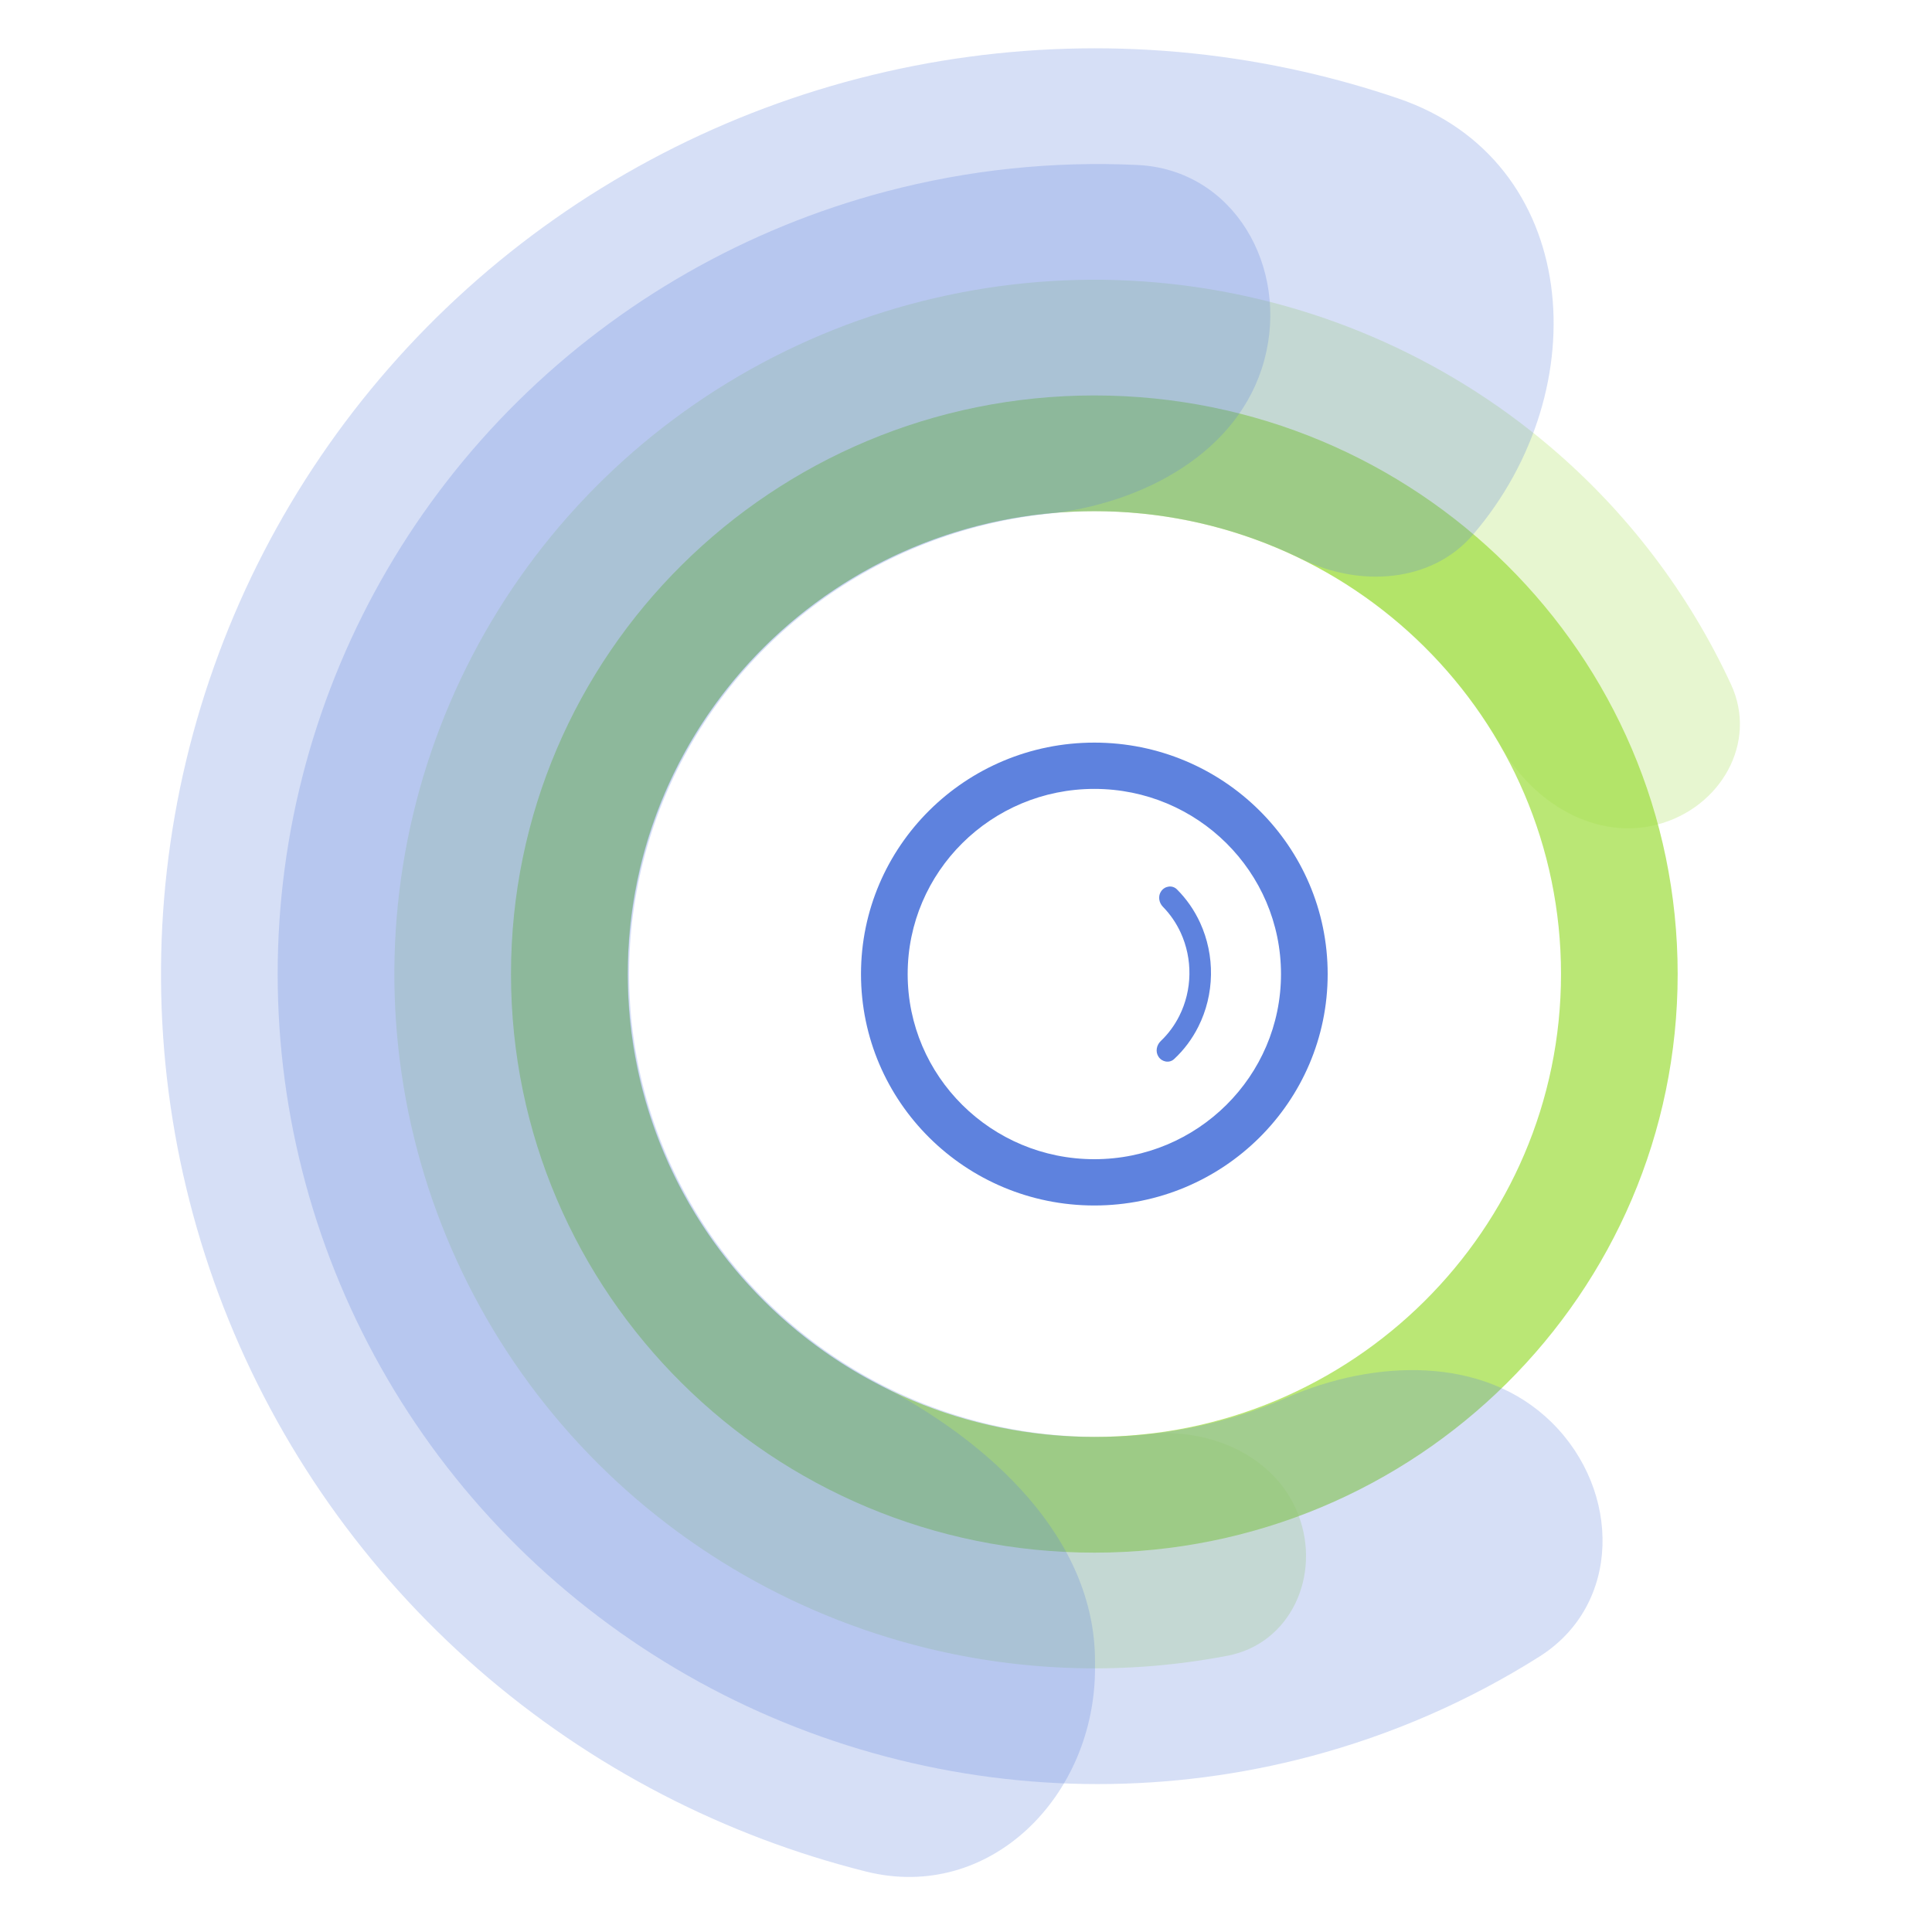
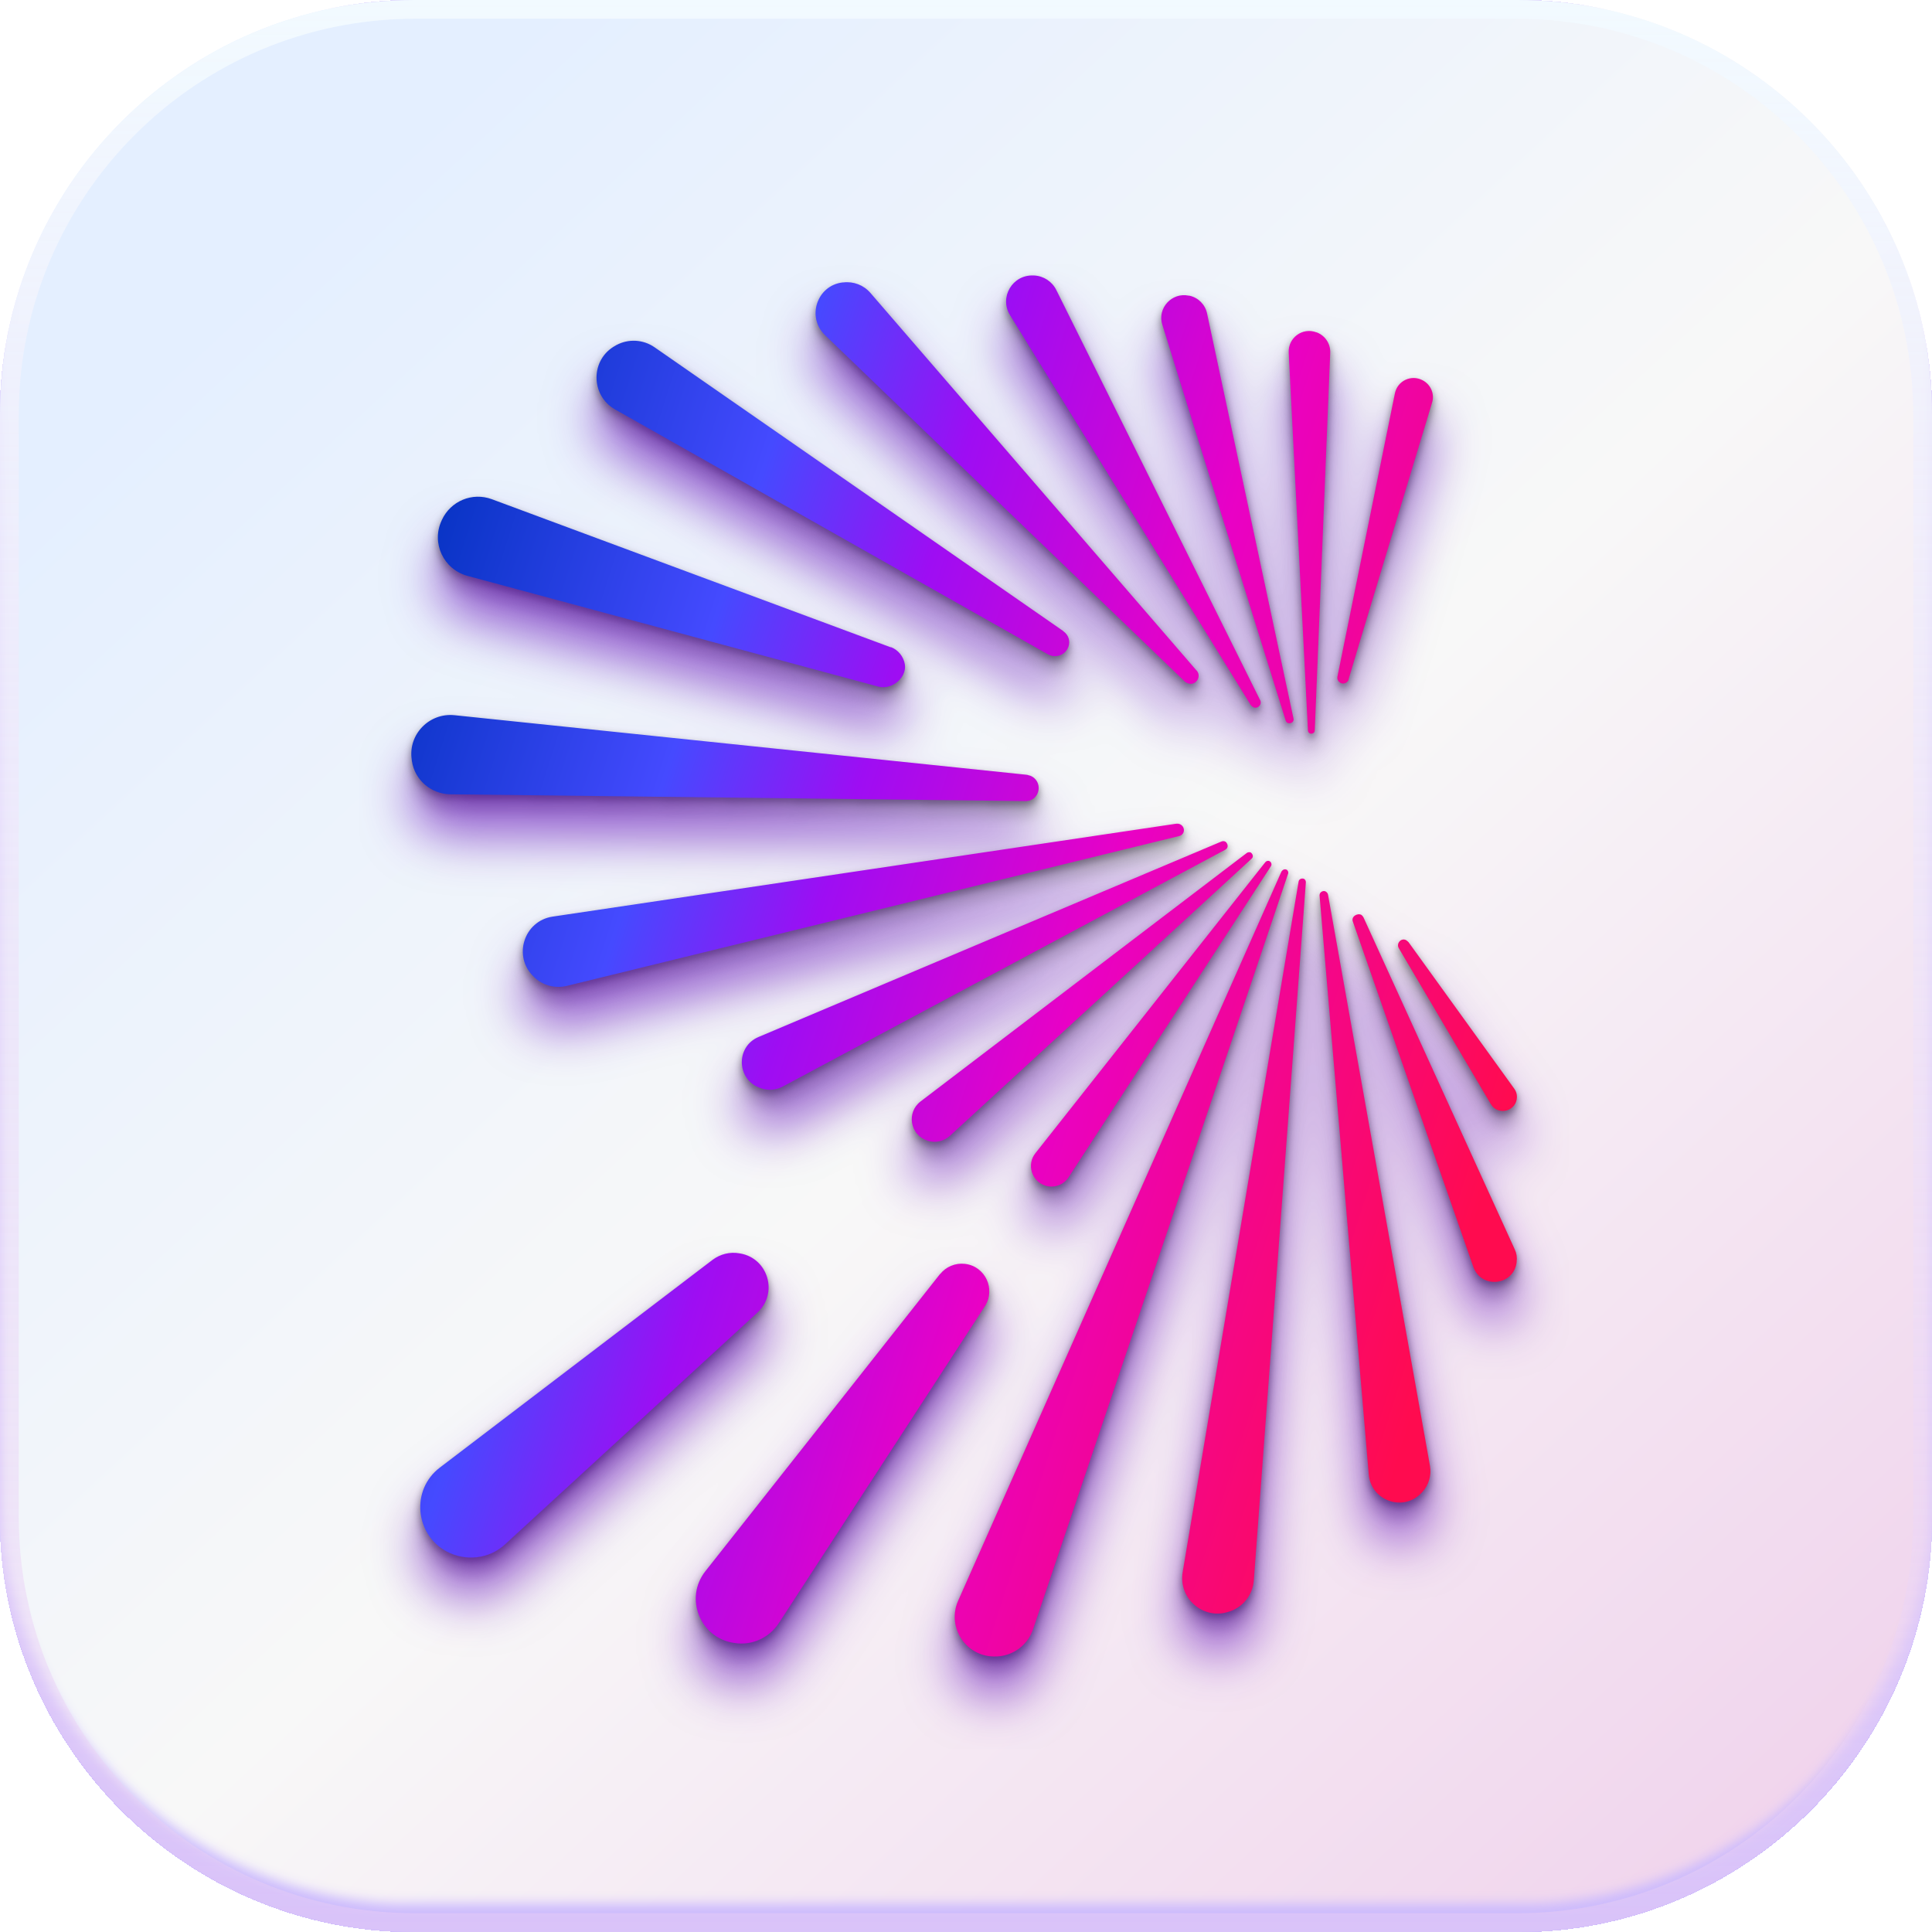
- <svg xmlns="http://www.w3.org/2000/svg" width="120" height="120" viewBox="0 0 120 120" fill="none">
-   <path fill-rule="evenodd" clip-rule="evenodd" d="M104.203 60.5C104.203 80.348 87.981 96.438 67.971 96.438C47.961 96.438 31.739 80.348 31.739 60.5C31.739 40.652 47.961 24.562 67.971 24.562C87.981 24.562 104.203 40.652 104.203 60.5ZM67.971 89.25C83.979 89.25 96.957 76.378 96.957 60.5C96.957 44.622 83.979 31.75 67.971 31.75C51.963 31.75 38.986 44.622 38.986 60.5C38.986 76.378 51.963 89.25 67.971 89.25Z" fill="#A3DE47" fill-opacity="0.75" />
-   <path fill-rule="evenodd" clip-rule="evenodd" d="M47.362 22.532C55.092 18.404 63.901 16.692 72.631 17.621C81.361 18.551 89.602 22.078 96.272 27.739C101.076 31.816 104.902 36.863 107.516 42.509C109.202 46.151 106.847 50.176 102.968 51.207C99.113 52.231 95.228 49.874 93.26 46.404C91.604 43.486 89.438 40.861 86.844 38.659C82.397 34.885 76.903 32.534 71.083 31.914C65.263 31.295 59.391 32.436 54.237 35.188C49.084 37.94 44.892 42.174 42.211 47.333C39.53 52.492 38.487 58.334 39.218 64.093C39.95 69.85 42.422 75.254 46.309 79.593C50.196 83.932 55.316 87.003 60.997 88.402C64.346 89.227 67.797 89.448 71.19 89.074C75.124 88.641 79.263 90.423 80.658 94.127C82.065 97.86 80.166 102.089 76.248 102.84C70.066 104.026 63.668 103.872 57.502 102.353C48.981 100.254 41.3 95.648 35.469 89.14C29.639 82.631 25.931 74.526 24.834 65.889C23.737 57.252 25.302 48.488 29.323 40.749C33.344 33.011 39.633 26.66 47.362 22.532Z" fill="#A3DE47" fill-opacity="0.25" />
-   <path fill-rule="evenodd" clip-rule="evenodd" d="M55.001 11.902C60.123 10.546 65.405 9.995 70.658 10.247C76.636 10.534 80.093 16.604 78.525 22.38C76.972 28.106 70.985 31.289 65.085 31.913C63.593 32.071 62.11 32.343 60.651 32.73C55.715 34.036 51.215 36.602 47.602 40.171C43.989 43.739 41.391 48.184 40.069 53.059C38.746 57.934 38.746 63.066 40.069 67.941C41.391 72.816 43.989 77.261 47.602 80.829C51.215 84.398 55.715 86.964 60.651 88.27C65.586 89.576 70.782 89.576 75.718 88.27C77.167 87.887 78.579 87.394 79.942 86.8C85.386 84.426 92.164 84.185 96.389 88.359C100.689 92.605 100.728 99.666 95.618 102.892C91.237 105.659 86.433 107.758 81.368 109.098C72.731 111.384 63.637 111.384 55.001 109.098C46.364 106.812 38.488 102.321 32.166 96.076C25.843 89.831 21.296 82.052 18.982 73.522C16.668 64.991 16.668 56.009 18.982 47.478C21.296 38.947 25.843 31.169 32.166 24.924C38.488 18.679 46.364 14.188 55.001 11.902Z" fill="#5E82DE" fill-opacity="0.25" />
-   <path fill-rule="evenodd" clip-rule="evenodd" d="M53.329 4.873C62.37 2.528 71.849 2.383 80.959 4.45C82.951 4.902 84.913 5.457 86.837 6.111C98.174 9.965 99.285 24.146 91.476 33.224C88.905 36.213 84.427 36.474 80.888 34.737C78.858 33.74 76.71 32.98 74.487 32.475C69.931 31.442 65.192 31.514 60.671 32.686C56.151 33.859 51.983 36.096 48.522 39.208C45.062 42.32 42.411 46.215 40.795 50.561C39.18 54.907 38.648 59.575 39.244 64.169C39.84 68.762 41.547 73.145 44.22 76.944C46.893 80.743 50.452 83.846 54.594 85.989C61.434 89.526 68.014 95.492 68.014 103.192V103.625C68.014 111.564 61.483 118.174 53.783 116.243C49.423 115.15 45.191 113.554 41.175 111.477C32.89 107.192 25.772 100.986 20.426 93.388C15.081 85.79 11.667 77.024 10.474 67.837C9.282 58.65 10.346 49.313 13.577 40.622C16.808 31.93 22.11 24.14 29.031 17.916C35.952 11.692 44.288 7.217 53.329 4.873Z" fill="#5E82DE" fill-opacity="0.25" />
-   <path fill-rule="evenodd" clip-rule="evenodd" d="M67.971 72C74.374 72 79.565 66.851 79.565 60.5C79.565 54.149 74.374 49 67.971 49C61.568 49 56.377 54.149 56.377 60.5C56.377 66.851 61.568 72 67.971 72ZM67.971 74.875C75.975 74.875 82.464 68.439 82.464 60.5C82.464 52.561 75.975 46.125 67.971 46.125C59.967 46.125 53.478 52.561 53.478 60.5C53.478 68.439 59.967 74.875 67.971 74.875Z" fill="#5E82DE" />
-   <path fill-rule="evenodd" clip-rule="evenodd" d="M73.877 60.526C73.892 59.629 73.707 58.741 73.337 57.934C73.06 57.332 72.686 56.787 72.233 56.325C71.975 56.062 71.913 55.651 72.126 55.35C72.357 55.025 72.818 54.958 73.101 55.24C73.694 55.831 74.182 56.532 74.54 57.311C75.003 58.319 75.235 59.43 75.216 60.551C75.198 61.673 74.93 62.774 74.433 63.764C74.05 64.529 73.54 65.212 72.928 65.779C72.635 66.051 72.177 65.969 71.957 65.635C71.753 65.326 71.83 64.916 72.097 64.661C72.564 64.217 72.955 63.688 73.251 63.097C73.648 62.305 73.863 61.424 73.877 60.526Z" fill="#5E82DE" />
+ <svg xmlns="http://www.w3.org/2000/svg" width="512" height="512" fill="none" viewBox="0 0 512 512">
+   <g filter="url(#a)">
+     <rect width="512" height="512" fill="url(#b)" rx="110" />
+   </g>
+   <rect width="507.029" height="507.029" x="2.485" y="2.485" stroke="url(#c)" stroke-width="4.971" rx="107.515" />
+   <g filter="url(#d)">
+     <path fill="url(#e)" d="M245.835 302.278s-.119 0-.159-.04c-4.506-1.477-5.502-7.465-1.715-10.339l86.477-65.871c.279-.199.797-.239.997-.119.598.399.797 1.157.279 1.636l-80.018 73.496a6.05 6.05 0 0 1-5.861 1.277v-.04Zm-104.338-43.394.199.199c2.273 2.116 5.462 2.915 8.493 2.196l162.308-39.722c1.594-.399 1.674-2.515.159-3.154a1.86 1.86 0 0 0-.877-.119l-165.338 24.631c-7.655 1.158-10.605 10.659-4.944 15.969Zm192.449-73.336L279.923 76.842a6.924 6.924 0 0 0-5.86-3.833h-.16c-5.582-.28-9.17 5.789-6.219 10.54l63.791 103.316c.159.24.677.559.677.559 1.196.519 2.392-.718 1.794-1.916v.04Zm-16.824-7.825L230.645 77.6a8.15 8.15 0 0 0-7.137-2.754h-.199c-6.818.798-9.609 9.222-4.665 13.972l95.328 91.78c.359.319.917.519.917.519 2.033.638 3.628-1.797 2.233-3.434v.04Zm7.654 45.351c-.279-.2-.757-.2-1.036-.08l-122.718 51.818c-6.22 2.635-5.781 11.578.638 13.574.08 0 .159.04.199.079 1.834.599 3.868.4 5.582-.519l117.335-62.796c.957-.559.519-1.717 0-2.076Zm-43.019-55.85L173.432 92.012a9.67 9.67 0 0 0-10.087-.559c-.079 0-.119.08-.199.12-6.698 3.593-6.738 13.174-.159 16.926l114.744 64.913a4.142 4.142 0 0 0 1.594.479c3.788.16 5.542-4.471 2.432-6.627v-.04Zm61.04 23.234L319.873 83.03a6.085 6.085 0 0 0-4.665-4.671h-.16c-4.505-.958-8.412 3.313-7.017 7.705l32.693 104.913c.08.28.359.599.598.639.838.24 1.635-.319 1.475-1.158Zm-7.455 38.005-60.96 77.169c-2.353 2.994-.997 7.425 2.671 8.583a5.41 5.41 0 0 0 6.14-2.236l53.624-82.438c.279-.439.12-1.038-.359-1.317-.359-.2-.837-.08-1.116.239Zm-9.649 198.65s.16-.04.24-.08a9.387 9.387 0 0 0 6.339-8.184l13.795-185.036c0-.359-.16-.759-.519-.918-.478-.2-1.275 0-1.395.678l-30.739 183.08c-1.157 6.987 5.542 12.735 12.24 10.46h.039Zm24.002-189.787 13.037 153.418c.598 7.026 9.25 10.021 14.034 4.831.04-.04.08-.12.16-.16a8.196 8.196 0 0 0 2.033-6.946l-27.031-151.422c-.04-.32-.359-.639-.559-.759-.638-.439-1.754.12-1.674 1.038Zm-.877-149.266c-3.668-1.358-7.496 1.477-7.296 5.39l5.103 100.162c0 .319.279.679.518.759.598.199 1.236-.12 1.276-.759l4.107-100.163a5.54 5.54 0 0 0-3.549-5.35s-.08 0-.119-.04h-.04Zm12 154.416c-.996-.599-2.79.359-2.312 1.717l31.935 91.539c2.074 5.909 10.685 5.031 11.483-1.197v-.16a5.707 5.707 0 0 0-.479-3.233l-40.108-88.027a2.028 2.028 0 0 0-.519-.639Zm-87.951-36.927c-.24-.08-.479-.2-.917-.24L120.486 189.54c-6.738-.719-12.4 5.11-11.363 11.817 0 .12 0 .239.04.359.757 5.03 5.103 8.703 10.167 8.783l152.42 1.796c3.987.04 4.864-5.469 1.117-6.786v.04Zm-36.84-34.014-105.693-39.242c-5.183-1.917-10.925.479-13.237 5.509 0 .08-.08.12-.08.199-2.751 5.949.558 12.895 6.858 14.612 0 0 108.803 29.342 108.883 29.342 1.555.439 3.309 0 4.625-.918 1.634-1.118 2.751-3.074 2.392-5.07-.359-1.996-1.754-3.753-3.668-4.471l-.08.039Zm103.621 59.324-85.719 193.339c-3.19 7.186 2.312 15.21 10.166 14.771h.24a10.572 10.572 0 0 0 9.409-7.146l67.618-200.286c.16-.439-.119-.958-.438-1.077a.968.968 0 0 0-1.236.439l-.04-.04ZM188.862 333.856l-72.323 55.092c-7.655 5.828-6.619 17.725 1.874 22.236.079.04-.08-.04 0 0 4.983 2.635 11.203 1.956 15.349-1.836l66.981-61.519c5.542-5.11 2.831-14.372-4.585-15.65-.08 0-.16 0-.239-.039-2.472-.44-5.024.199-7.057 1.716Zm60.242 3.793-62.156 78.725c-5.622 7.106-1.475 17.605 7.456 19.002.079 0 .199 0 .279.04 4.585.719 9.13-1.357 11.681-5.229l54.621-83.995c2.951-4.551.12-10.659-5.302-11.258a7.33 7.33 0 0 0-6.539 2.715h-.04Zm108.286-157.65c1.714-5.869 17.582-58.325 22.127-73.296.718-2.315-.359-4.791-2.472-5.908 0 0-.08 0-.08-.04a5.047 5.047 0 0 0-7.296 3.473l-15.23 75.052c-.279 1.358 1.196 2.356 2.353 1.597.199-.16.478-.319.637-.838l-.039-.04Zm44.613 110.702c0-.798-.239-1.557-.717-2.196l-28.028-38.843c-.16-.2-.479-.399-.638-.519-1.316-.679-2.672.878-1.914 2.156l24.36 41.278c1.914 3.274 6.937 1.917 6.937-1.916v.04Z" />
+   </g>
+   <defs>
+     <linearGradient id="b" x1="95.068" x2="501.437" y1="45.359" y2="483.417" gradientUnits="userSpaceOnUse">
+       <stop stop-color="#E4EFFF" />
+       <stop offset=".48" stop-color="#F8F8F8" />
+       <stop offset="1" stop-color="#F0D2EC" />
+     </linearGradient>
+     <linearGradient id="c" x1="272.155" x2="272.155" y1="0" y2="512" gradientUnits="userSpaceOnUse">
+       <stop stop-color="#F2FAFF" />
+       <stop offset="1" stop-color="#EACEF4" stop-opacity=".45" />
+     </linearGradient>
+     <linearGradient id="e" x1="95.525" x2="409.481" y1="165.198" y2="265.531" gradientUnits="userSpaceOnUse">
+       <stop stop-color="#0031BD" />
+       <stop offset=".271" stop-color="#454AFF" />
+       <stop offset=".422" stop-color="#9E0DF3" />
+       <stop offset=".641" stop-color="#E901C5" />
+       <stop offset="1" stop-color="#FF0B4F" />
+     </linearGradient>
+     <filter id="a" width="512" height="515.094" x="0" y="-3.094" color-interpolation-filters="sRGB" filterUnits="userSpaceOnUse">
+       <feFlood flood-opacity="0" result="BackgroundImageFix" />
+       <feBlend in="SourceGraphic" in2="BackgroundImageFix" result="shape" />
+       <feColorMatrix in="SourceAlpha" result="hardAlpha" values="0 0 0 0 0 0 0 0 0 0 0 0 0 0 0 0 0 0 127 0" />
+       <feOffset dy="-7.456" />
+       <feGaussianBlur stdDeviation="1.547" />
+       <feComposite in2="hardAlpha" k2="-1" k3="1" operator="arithmetic" />
+       <feColorMatrix values="0 0 0 0 0.799 0 0 0 0 0.731 0 0 0 0 0.992 0 0 0 1 0" />
+       <feBlend in2="shape" result="effect1_innerShadow_2129_14619" />
+     </filter>
+     <filter id="d" width="320.37" height="393.353" x="95.317" y="70.068" color-interpolation-filters="sRGB" filterUnits="userSpaceOnUse">
+       <feFlood flood-opacity="0" result="BackgroundImageFix" />
+       <feColorMatrix in="SourceAlpha" result="hardAlpha" values="0 0 0 0 0 0 0 0 0 0 0 0 0 0 0 0 0 0 127 0" />
+       <feOffset dy="1" />
+       <feGaussianBlur stdDeviation="1" />
+       <feColorMatrix values="0 0 0 0 0 0 0 0 0 0 0 0 0 0 0 0 0 0 0.38 0" />
+       <feBlend in2="BackgroundImageFix" result="effect1_dropShadow_2129_14619" />
+       <feColorMatrix in="SourceAlpha" result="hardAlpha" values="0 0 0 0 0 0 0 0 0 0 0 0 0 0 0 0 0 0 127 0" />
+       <feOffset dy="3.909" />
+       <feGaussianBlur stdDeviation="2" />
+       <feColorMatrix values="0 0 0 0 0 0 0 0 0 0 0 0 0 0 0 0 0 0 0.25 0" />
+       <feBlend in2="effect1_dropShadow_2129_14619" result="effect2_dropShadow_2129_14619" />
+       <feColorMatrix in="SourceAlpha" result="hardAlpha" values="0 0 0 0 0 0 0 0 0 0 0 0 0 0 0 0 0 0 127 0" />
+       <feOffset dy="10.751" />
+       <feGaussianBlur stdDeviation="6.8" />
+       <feColorMatrix values="0 0 0 0 0.354 0 0 0 0 0 0 0 0 0 0.708 0 0 0 0.63 0" />
+       <feBlend in2="effect2_dropShadow_2129_14619" result="effect3_dropShadow_2129_14619" />
+       <feBlend in="SourceGraphic" in2="effect3_dropShadow_2129_14619" result="shape" />
+     </filter>
+   </defs>
</svg>
